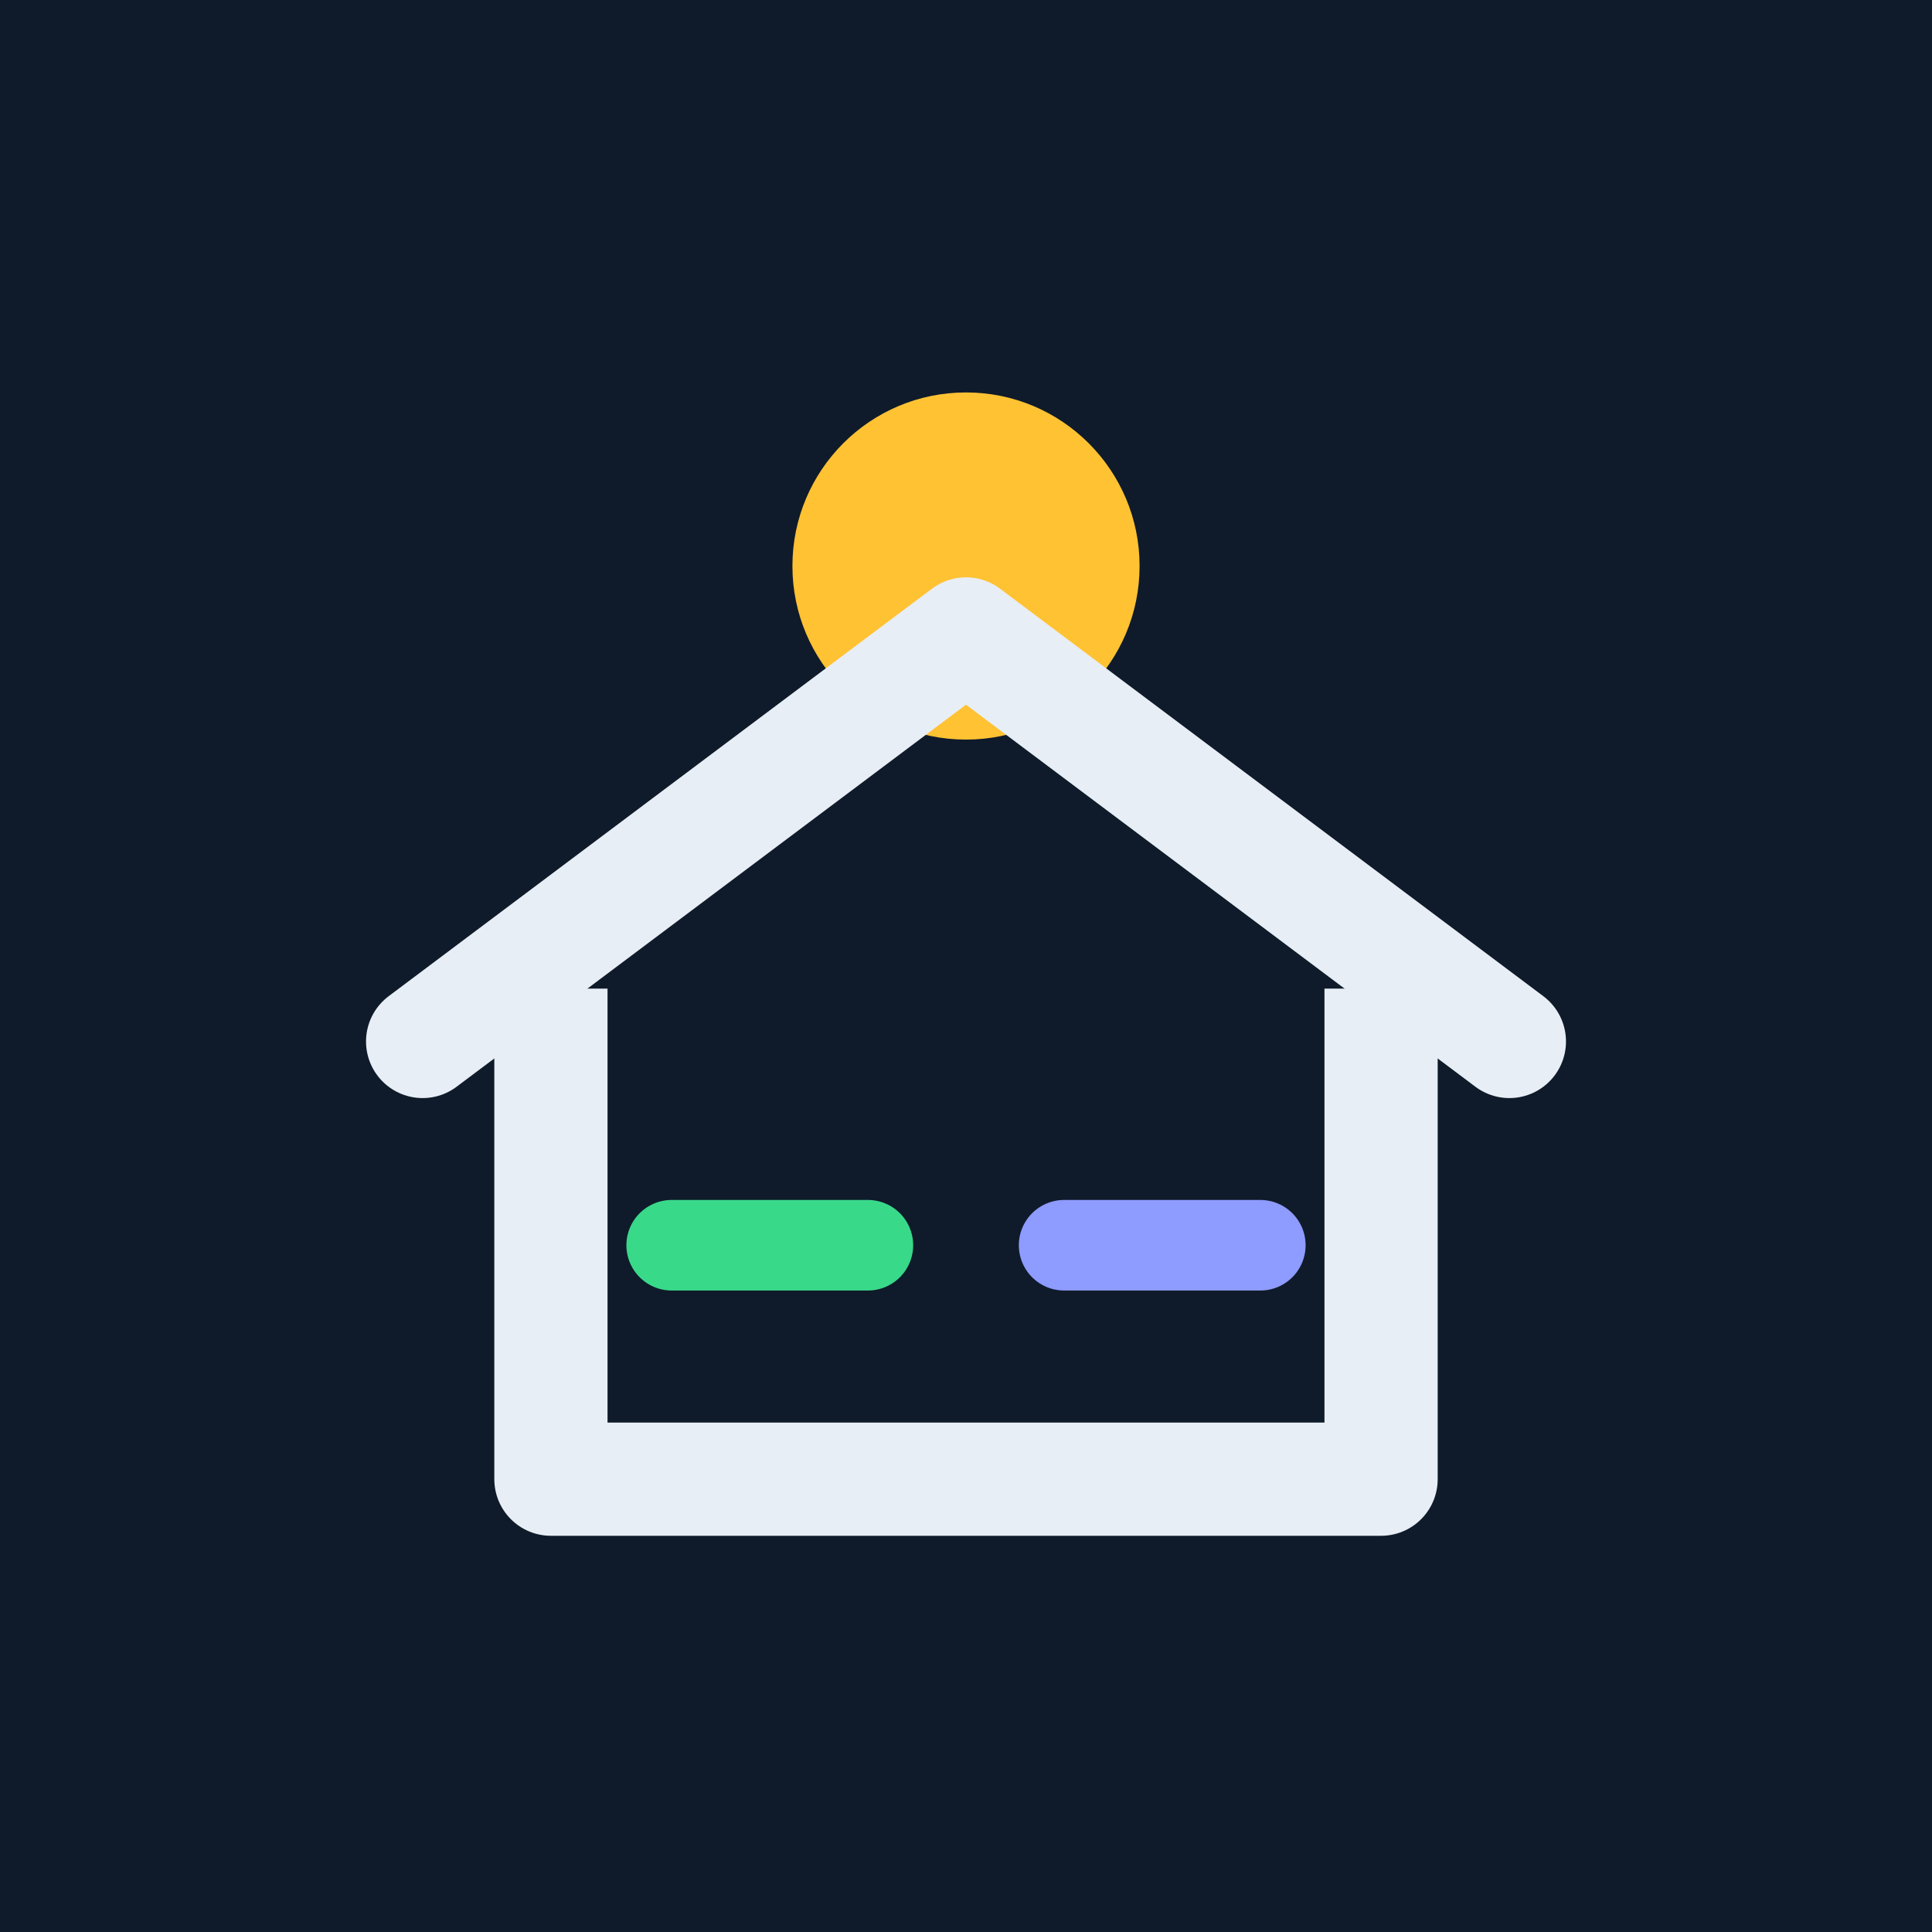
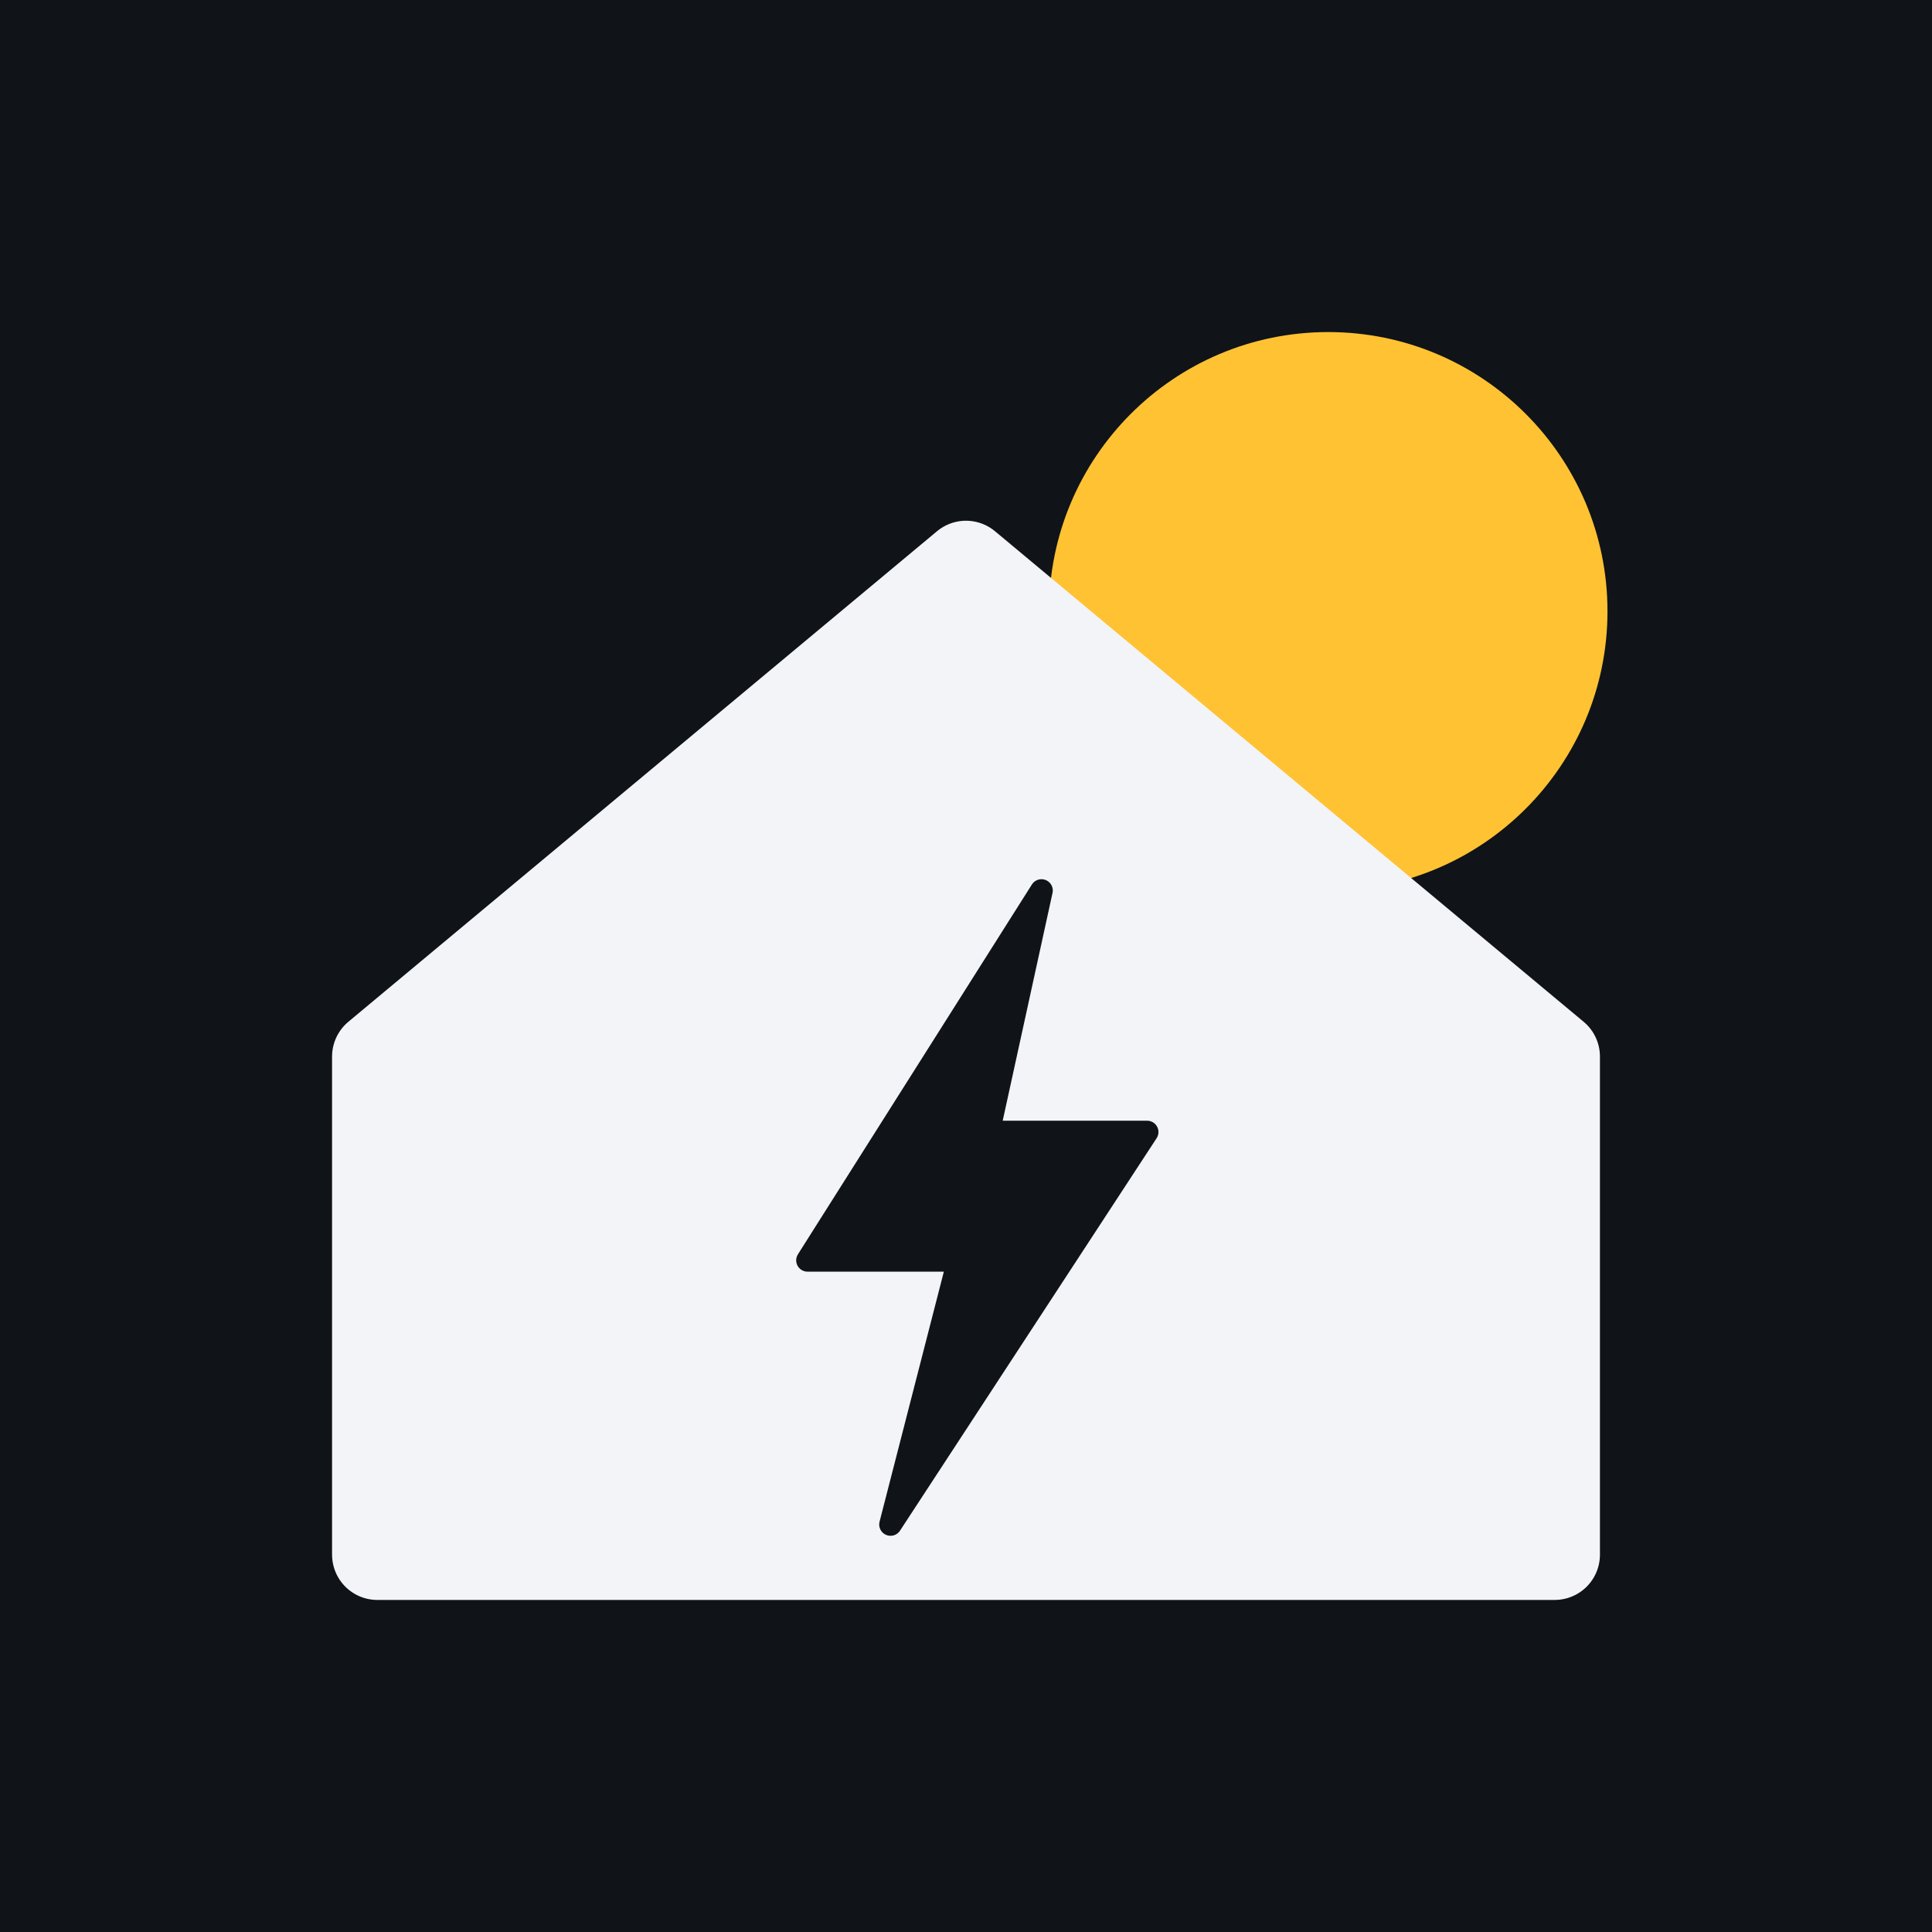
<svg xmlns="http://www.w3.org/2000/svg" viewBox="0 0 512 512">
-   <rect width="512" height="512" rx="0" fill="#0F1B2A" />
-   <circle cx="256" cy="150" r="46" fill="#FFC233" />
-   <path d="M112 276 L256 168 L400 276" fill="none" stroke="#E8EEF5" stroke-width="30" stroke-linecap="round" stroke-linejoin="round" />
-   <path d="M146 262 V392 H366 V262" fill="none" stroke="#E8EEF5" stroke-width="30" stroke-linejoin="round" />
-   <path d="M178 330 H230" stroke="#39D98A" stroke-width="24" stroke-linecap="round" />
-   <path d="M282 330 H334" stroke="#8E9BFF" stroke-width="24" stroke-linecap="round" />
+   <rect width="512" height="512" fill="#101318" />
+   <circle cx="352" cy="162" r="74" fill="#FFC233" />
+   <path d="M100 280 L256 150 L412 280 V412 H100 Z" fill="#F2F4F7" stroke="#F2F4F7" stroke-width="24" stroke-linejoin="round" />
+   <path d="M276 236 L214 334 H254 L236 404 L304 300 H262 Z" fill="#101318" stroke="#101318" stroke-width="6" stroke-linejoin="round" />
</svg>
